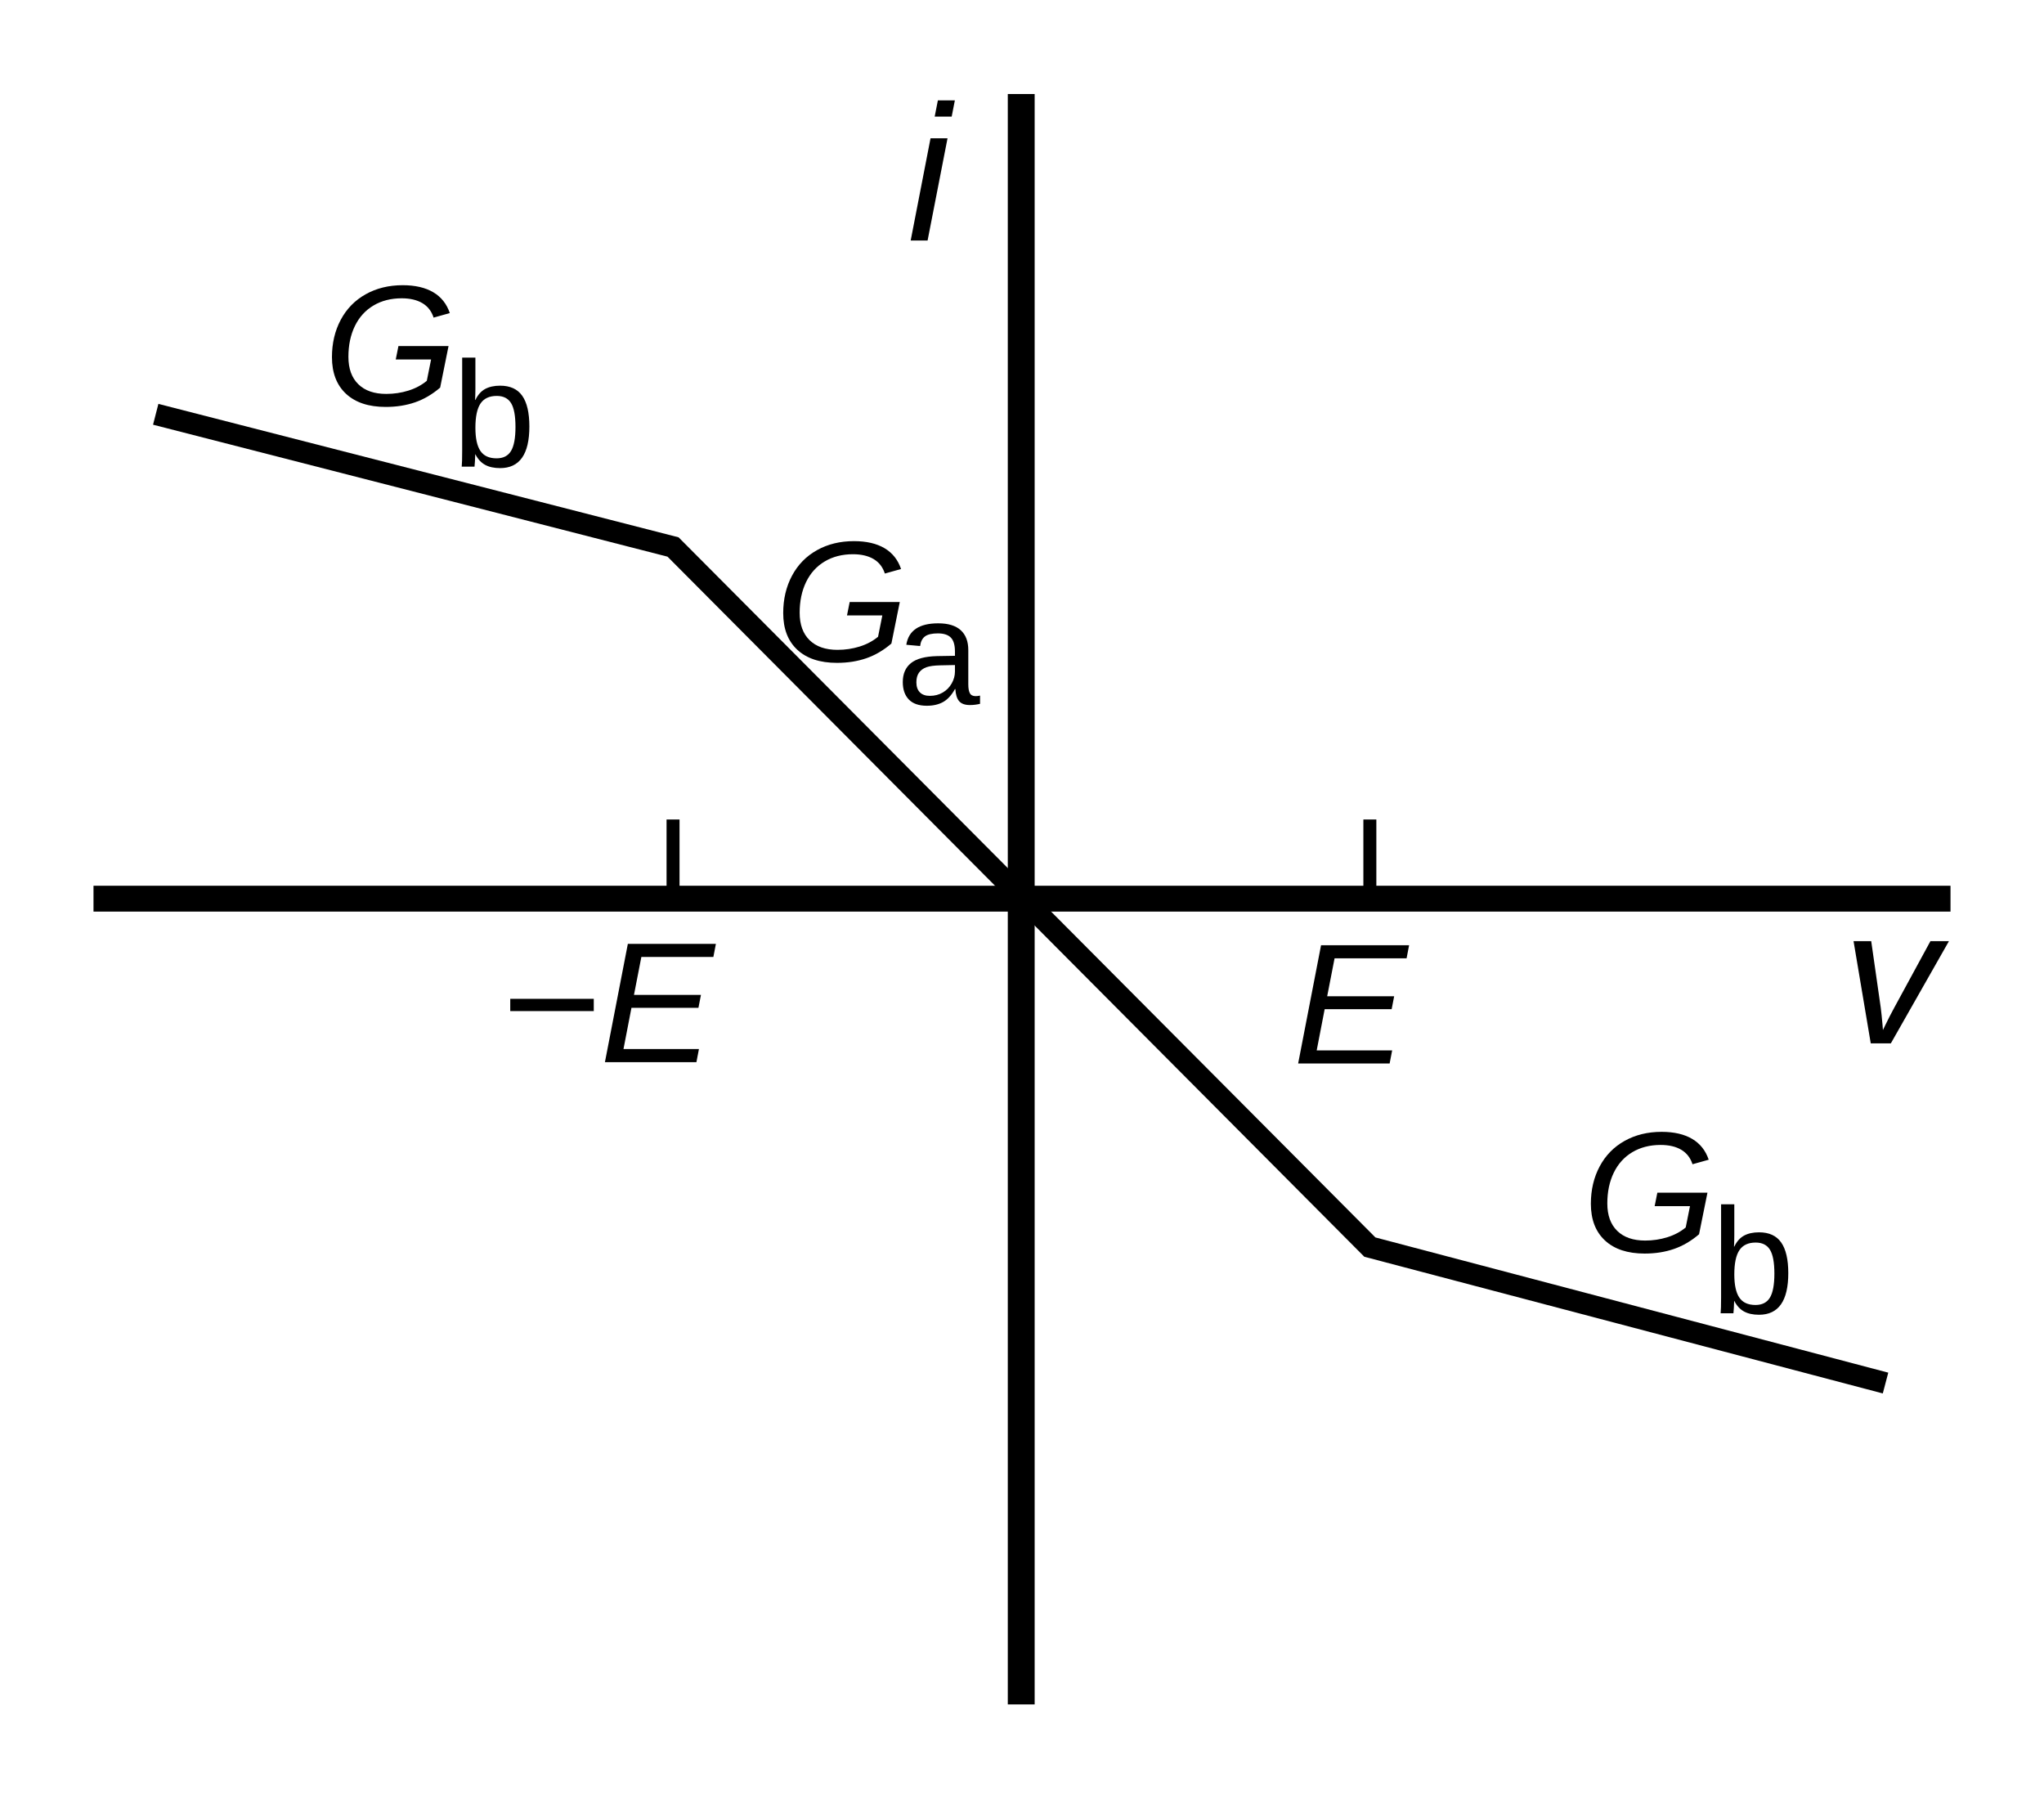
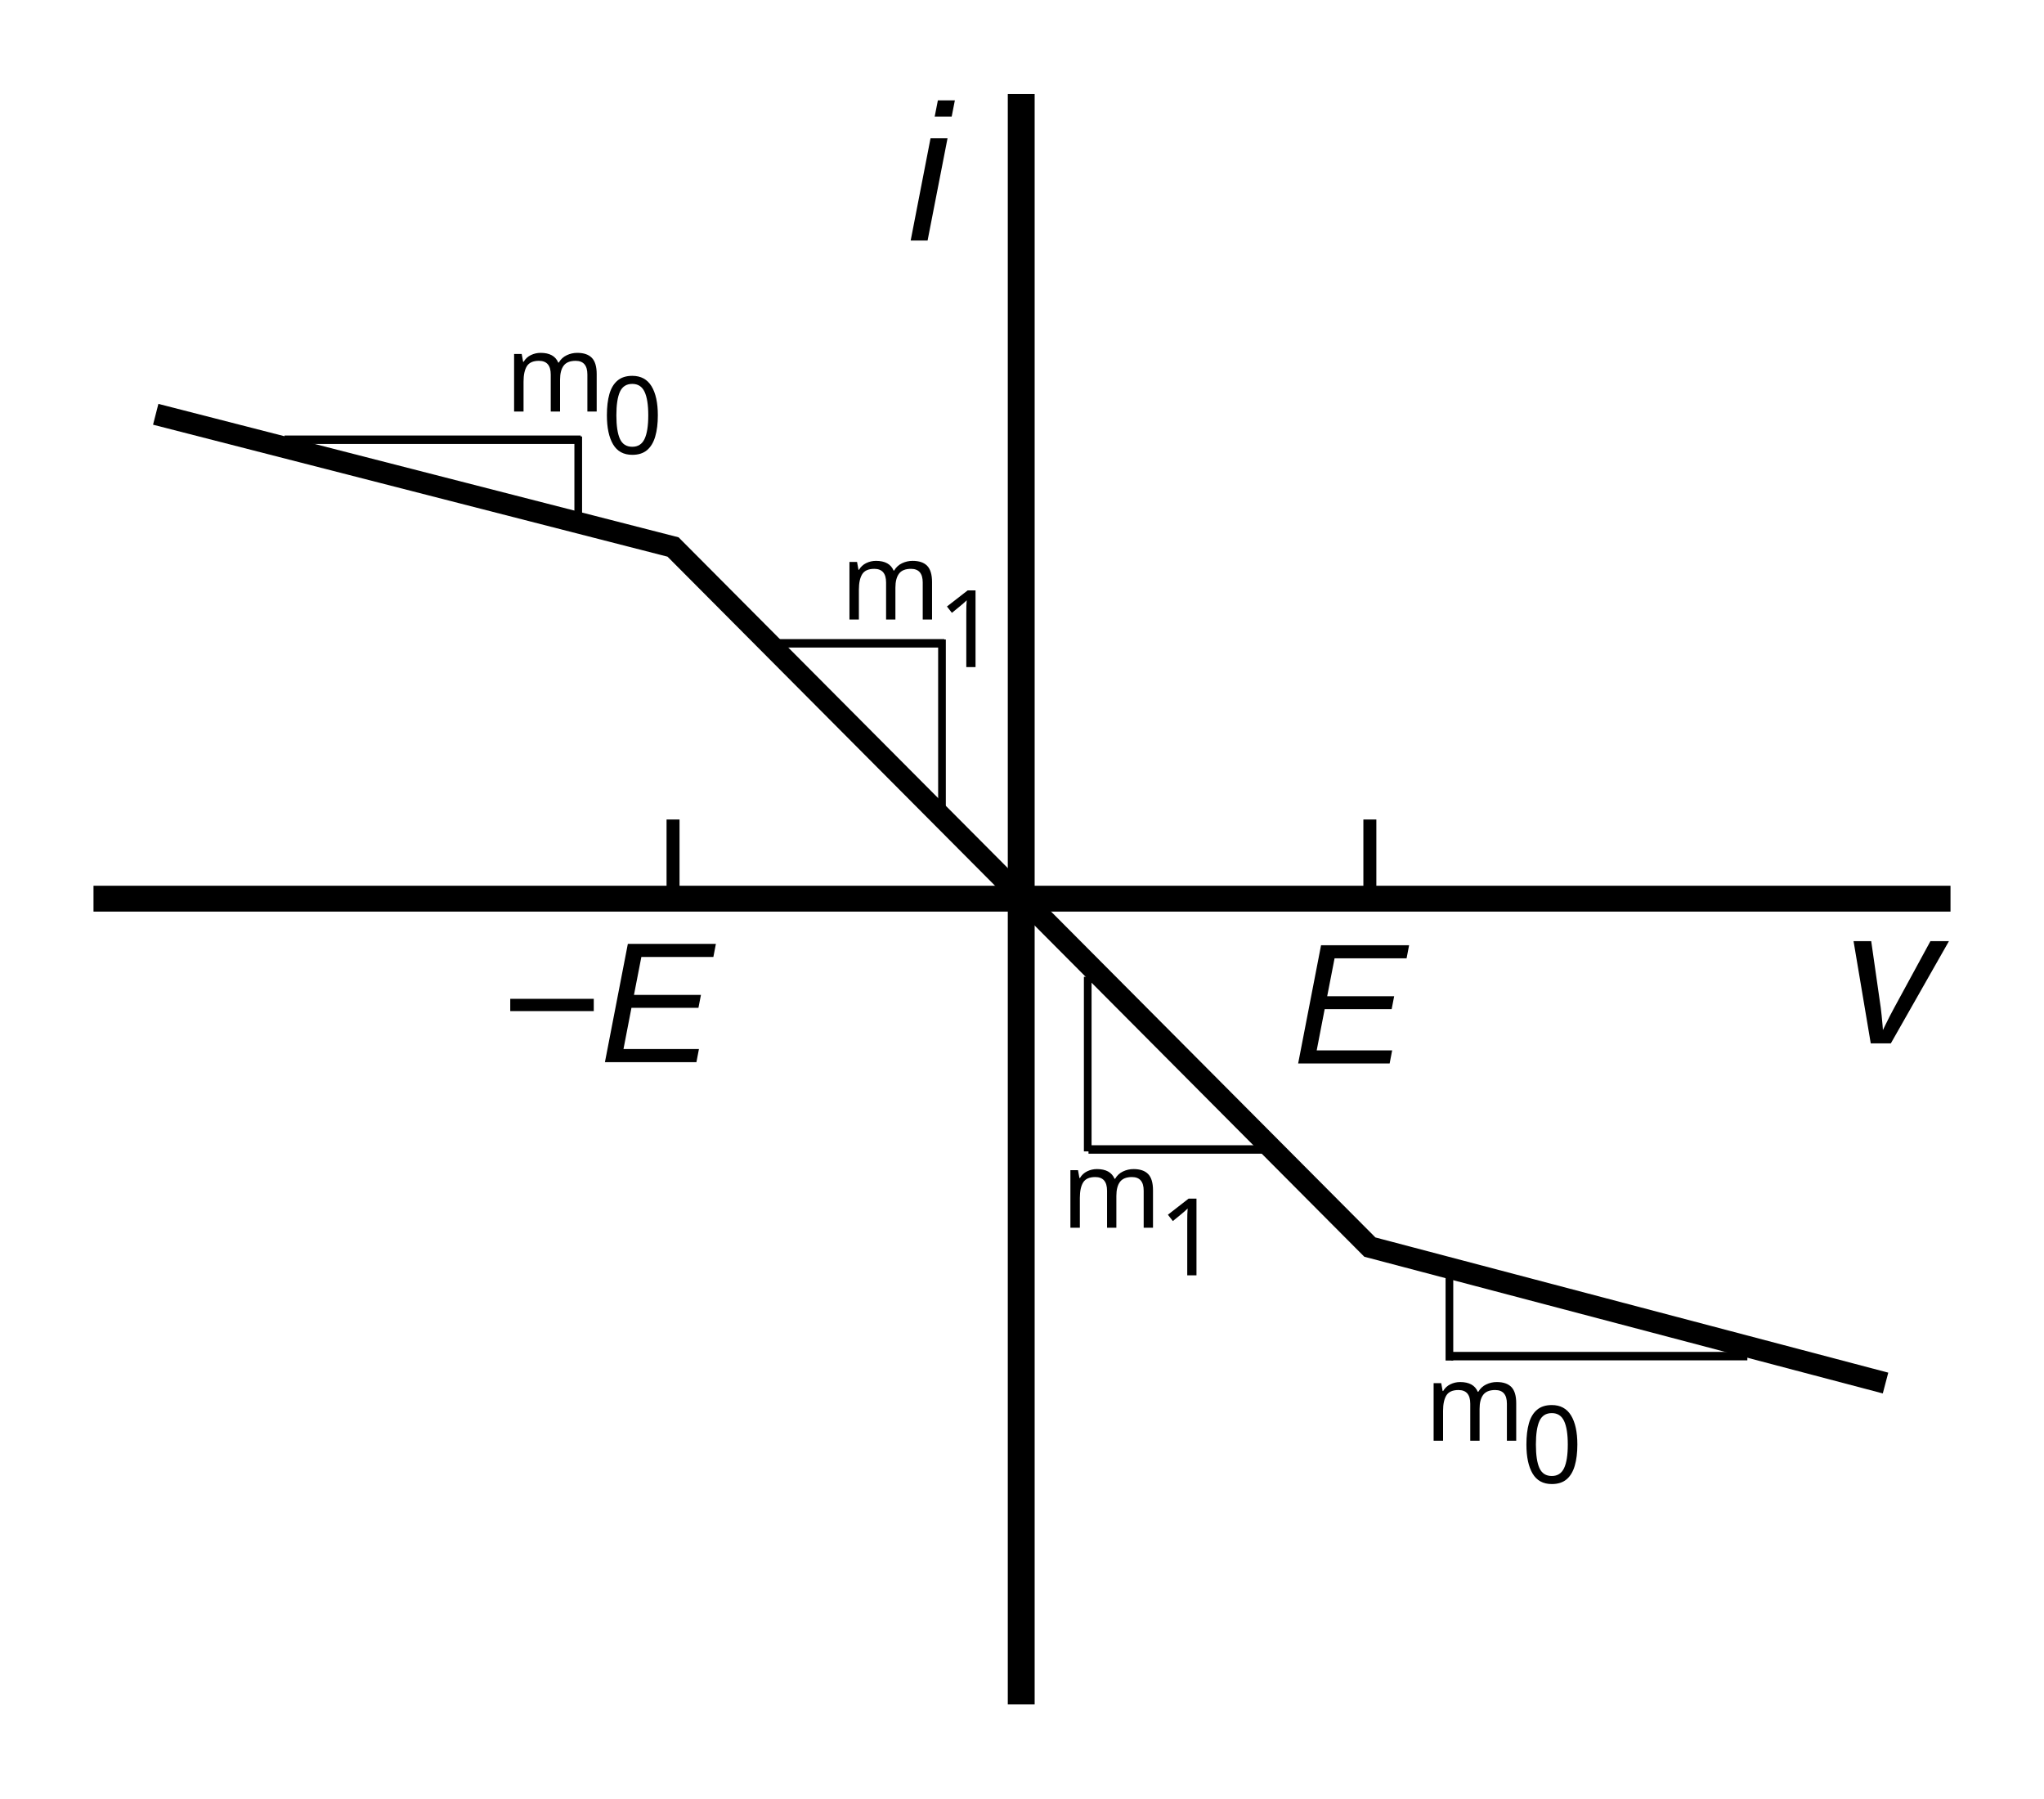
<svg xmlns="http://www.w3.org/2000/svg" width="761.012" height="669.482" id="svg2" version="1.1">
  <defs id="defs4" />
  <g id="layer5" transform="translate(-151.4622,-638.5417)" />
  <g id="layer3" transform="translate(-232.5336,-922.5839)" style="display:inline">
    <path transform="translate(81.07143,284.0422)" style="fill:none;stroke:#000000;stroke-width:8;stroke-linecap:butt;stroke-linejoin:miter;stroke-miterlimit:4;stroke-opacity:1;stroke-dasharray:none;marker-start:none;marker-end:none;display:inline" d="m 209.439,792.765 192.607,49.396 259.436,260.619 191.992,50.609" id="path7865" />
+     <rect style="fill:#000000;fill-opacity:1;fill-rule:evenodd;stroke:#000000;stroke-width:0.672px;stroke-linecap:butt;stroke-linejoin:miter;stroke-opacity:1" id="rect3377" width="109.614" height="2.471" x="338.798" y="1085.045" />
+     <rect style="fill:#000000;fill-opacity:1" id="rect4179" width="2.857" height="32.857" x="446.391" y="1085.066" />
+     <rect style="display:inline;fill:#000000;fill-opacity:1" id="rect4179-0" width="2.857" height="62.143" x="581.819" y="1160.638" />
+     <rect style="display:inline;fill:#000000;fill-opacity:1;fill-rule:evenodd;stroke:#000000;stroke-width:0.528px;stroke-linecap:butt;stroke-linejoin:miter;stroke-opacity:1" id="rect3377-8" width="64.043" height="2.615" x="519.798" y="1160.759" />
+     <text xml:space="preserve" style="font-style:normal;font-weight:normal;font-size:40px;line-height:125%;font-family:Sans;letter-spacing:0px;word-spacing:0px;fill:#000000;fill-opacity:1;stroke:none;stroke-width:1px;stroke-linecap:butt;stroke-linejoin:miter;stroke-opacity:1" x="420.534" y="1075.781" id="text4211">
+       <tspan id="tspan4213" x="420.534" y="1075.781">m</tspan>
+     </text>
+     <text xml:space="preserve" style="font-style:normal;font-weight:normal;font-size:40px;line-height:125%;font-family:Sans;letter-spacing:0px;word-spacing:0px;fill:#000000;fill-opacity:1;stroke:none;stroke-width:1px;stroke-linecap:butt;stroke-linejoin:miter;stroke-opacity:1" x="456.534" y="1091.495" id="text4215">
+       <tspan id="tspan4217" x="456.534" y="1091.495">0</tspan>
+     </text>
+     <text xml:space="preserve" style="font-style:normal;font-weight:normal;font-size:40px;line-height:125%;font-family:Sans;letter-spacing:0px;word-spacing:0px;fill:#000000;fill-opacity:1;stroke:none;stroke-width:1px;stroke-linecap:butt;stroke-linejoin:miter;stroke-opacity:1" x="545.391" y="1153.209" id="text4219">
+       <tspan id="tspan4221" x="545.391" y="1153.209">m</tspan>
+     </text>
+     <text xml:space="preserve" style="font-style:normal;font-weight:normal;font-size:40px;line-height:125%;font-family:Sans;letter-spacing:0px;word-spacing:0px;fill:#000000;fill-opacity:1;stroke:none;stroke-width:1px;stroke-linecap:butt;stroke-linejoin:miter;stroke-opacity:1" x="581.534" y="1170.924" id="text4223">
+       <tspan id="tspan4225" x="581.534" y="1170.924">1</tspan>
+     </text>
+     <rect style="display:inline;fill:#000000;fill-opacity:1;fill-rule:evenodd;stroke:#000000;stroke-width:0.672px;stroke-linecap:butt;stroke-linejoin:miter;stroke-opacity:1" id="rect3377-2" width="109.614" height="2.471" x="773.152" y="1426.175" />
+     <rect style="display:inline;fill:#000000;fill-opacity:1" id="rect4179-9" width="2.857" height="32.857" x="770.744" y="1396.196" />
+     <text xml:space="preserve" style="font-style:normal;font-weight:normal;font-size:40px;line-height:125%;font-family:Sans;letter-spacing:0px;word-spacing:0px;display:inline;fill:#000000;fill-opacity:1;stroke:none;stroke-width:1px;stroke-linecap:butt;stroke-linejoin:miter;stroke-opacity:1" x="762.887" y="1458.91" id="text4211-7">
+       <tspan id="tspan4213-0" x="762.887" y="1458.91">m</tspan>
+     </text>
+     <text xml:space="preserve" style="font-style:normal;font-weight:normal;font-size:40px;line-height:125%;font-family:Sans;letter-spacing:0px;word-spacing:0px;display:inline;fill:#000000;fill-opacity:1;stroke:none;stroke-width:1px;stroke-linecap:butt;stroke-linejoin:miter;stroke-opacity:1" x="798.887" y="1474.625" id="text4215-9">
+       <tspan id="tspan4217-1" x="798.887" y="1474.625">0</tspan>
+     </text>
+     <rect style="display:inline;fill:#000000;fill-opacity:1" id="rect4179-0-7" width="2.857" height="65" x="636.083" y="1286.196" />
+     <rect style="display:inline;fill:#000000;fill-opacity:1;fill-rule:evenodd;stroke:#000000;stroke-width:0.528px;stroke-linecap:butt;stroke-linejoin:miter;stroke-opacity:1" id="rect3377-8-3" width="64.043" height="2.615" x="638.062" y="1349.175" />
+     <text xml:space="preserve" style="font-style:normal;font-weight:normal;font-size:40px;line-height:125%;font-family:Sans;letter-spacing:0px;word-spacing:0px;display:inline;fill:#000000;fill-opacity:1;stroke:none;stroke-width:1px;stroke-linecap:butt;stroke-linejoin:miter;stroke-opacity:1" x="627.655" y="1379.625" id="text4219-5">
+       <tspan id="tspan4221-4" x="627.655" y="1379.625">m</tspan>
+     </text>
+     <text xml:space="preserve" style="font-style:normal;font-weight:normal;font-size:40px;line-height:125%;font-family:Sans;letter-spacing:0px;word-spacing:0px;display:inline;fill:#000000;fill-opacity:1;stroke:none;stroke-width:1px;stroke-linecap:butt;stroke-linejoin:miter;stroke-opacity:1" x="663.798" y="1397.339" id="text4223-2">
+       <tspan id="tspan4225-6" x="663.798" y="1397.339">1</tspan>
+     </text>
  </g>
  <g id="layer1" style="display:inline" transform="translate(-232.5336,-922.5839)">
    <path id="path10490" d="m 612.75,957.584 0,599.482" style="fill:#000000;fill-opacity:1;stroke:#000000;stroke-width:10;stroke-linecap:butt;stroke-linejoin:miter;stroke-miterlimit:4;stroke-opacity:1;stroke-dasharray:none" />
    <text xml:space="preserve" style="font-size:72px;font-style:oblique;font-variant:normal;font-weight:normal;font-stretch:normal;text-align:start;line-height:125%;letter-spacing:0px;word-spacing:0px;writing-mode:lr-tb;text-anchor:start;fill:#000000;fill-opacity:1;stroke:none;font-family:Arial;-inkscape-font-specification:Arial Oblique" x="918.701" y="1310.982" id="text11443">
      <tspan id="tspan11445" x="918.701" y="1310.982">v</tspan>
    </text>
    <text xml:space="preserve" style="font-size:72px;font-style:oblique;font-variant:normal;font-weight:normal;font-stretch:normal;text-align:start;line-height:125%;letter-spacing:0px;word-spacing:0px;writing-mode:lr-tb;text-anchor:start;fill:#000000;fill-opacity:1;stroke:none;font-family:Arial;-inkscape-font-specification:Arial Oblique" x="570.436" y="1012.11" id="text11447">
      <tspan id="tspan11449" x="570.436" y="1012.11">i</tspan>
    </text>
    <path style="fill:none;stroke:#000000;stroke-width:9.622;stroke-linecap:butt;stroke-linejoin:miter;stroke-miterlimit:4;stroke-opacity:1;stroke-dasharray:none" d="m 267.345,1257.12 691.39,0" id="path3027" />
    <path style="fill:none;stroke:#000000;stroke-width:4.831;stroke-linecap:butt;stroke-linejoin:miter;stroke-miterlimit:4;stroke-opacity:1;stroke-dasharray:none" d="m 483.118,1227.65 0,29.47" id="path3844" />
    <path id="path3848" d="m 742.554,1227.65 0,29.47" style="fill:none;stroke:#000000;stroke-width:4.831;stroke-linecap:butt;stroke-linejoin:miter;stroke-miterlimit:4;stroke-opacity:1;stroke-dasharray:none" />
  </g>
  <g id="layer4" style="display:inline" transform="translate(-151.4622,-638.5417)">
    <text xml:space="preserve" style="font-size:64px;font-style:oblique;font-variant:normal;font-weight:normal;font-stretch:normal;text-align:start;line-height:125%;letter-spacing:0px;word-spacing:0px;writing-mode:lr-tb;text-anchor:start;fill:#000000;fill-opacity:1;stroke:none;font-family:Arial;-inkscape-font-specification:Arial Oblique" x="337.345" y="1033.932" id="text9015">
      <tspan id="tspan9017" x="337.345" y="1033.932">−E</tspan>
    </text>
    <text id="text3850" y="1034.437" x="632.814" style="font-size:64px;font-style:oblique;font-variant:normal;font-weight:normal;font-stretch:normal;text-align:start;line-height:125%;letter-spacing:0px;word-spacing:0px;writing-mode:lr-tb;text-anchor:start;fill:#000000;fill-opacity:1;stroke:none;font-family:Arial;-inkscape-font-specification:Arial Oblique" xml:space="preserve">
      <tspan y="1034.437" x="632.814" id="tspan3852">E</tspan>
    </text>
-     <g id="g3940" transform="translate(15.15229,18.18275)">
-       <text xml:space="preserve" style="font-size:64px;font-style:oblique;font-variant:normal;font-weight:normal;font-stretch:normal;text-align:start;line-height:125%;letter-spacing:0px;word-spacing:0px;writing-mode:lr-tb;text-anchor:start;fill:#000000;fill-opacity:1;stroke:none;font-family:Arial;-inkscape-font-specification:Arial Oblique" x="424.755" y="786.489" id="text3860">
-         <tspan id="tspan3862" x="424.755" y="786.489" />
-         <tspan x="424.755" y="866.489" id="tspan3864">G</tspan>
-       </text>
-       <text id="text3866" y="882.536" x="470.054" style="font-size:56px;font-style:normal;font-variant:normal;font-weight:normal;font-stretch:normal;text-align:start;line-height:125%;letter-spacing:0px;word-spacing:0px;writing-mode:lr-tb;text-anchor:start;fill:#000000;fill-opacity:1;stroke:none;font-family:Arial;-inkscape-font-specification:Arial" xml:space="preserve">
-         <tspan y="882.536" x="470.054" id="tspan3868">a</tspan>
-       </text>
-     </g>
-     <g id="g3933" transform="translate(0,5.050763)">
-       <text id="text3870" y="704.347" x="271.898" style="font-size:64px;font-style:oblique;font-variant:normal;font-weight:normal;font-stretch:normal;text-align:start;line-height:125%;letter-spacing:0px;word-spacing:0px;writing-mode:lr-tb;text-anchor:start;fill:#000000;fill-opacity:1;stroke:none;font-family:Arial;-inkscape-font-specification:Arial Oblique" xml:space="preserve">
-         <tspan y="704.347" x="271.898" id="tspan3872" />
-         <tspan id="tspan3874" y="784.347" x="271.898">G</tspan>
-       </text>
-       <text xml:space="preserve" style="font-size:56px;font-style:normal;font-variant:normal;font-weight:normal;font-stretch:normal;text-align:start;line-height:125%;letter-spacing:0px;word-spacing:0px;writing-mode:lr-tb;text-anchor:start;fill:#000000;fill-opacity:1;stroke:none;font-family:Arial;-inkscape-font-specification:Arial" x="319.758" y="807.204" id="text3876">
-         <tspan id="tspan3878" x="319.758" y="807.204">b</tspan>
-       </text>
-     </g>
-     <g id="g3947" transform="translate(468.7108,320.2184)">
-       <text xml:space="preserve" style="font-size:64px;font-style:oblique;font-variant:normal;font-weight:normal;font-stretch:normal;text-align:start;line-height:125%;letter-spacing:0px;word-spacing:0px;writing-mode:lr-tb;text-anchor:start;fill:#000000;fill-opacity:1;stroke:none;font-family:Arial;-inkscape-font-specification:Arial Oblique" x="271.898" y="704.347" id="text3949">
-         <tspan id="tspan3951" x="271.898" y="704.347" />
-         <tspan x="271.898" y="784.347" id="tspan3953">G</tspan>
-       </text>
-       <text id="text3955" y="807.204" x="319.758" style="font-size:56px;font-style:normal;font-variant:normal;font-weight:normal;font-stretch:normal;text-align:start;line-height:125%;letter-spacing:0px;word-spacing:0px;writing-mode:lr-tb;text-anchor:start;fill:#000000;fill-opacity:1;stroke:none;font-family:Arial;-inkscape-font-specification:Arial" xml:space="preserve">
-         <tspan y="807.204" x="319.758" id="tspan3957">b</tspan>
-       </text>
-     </g>
  </g>
</svg>
